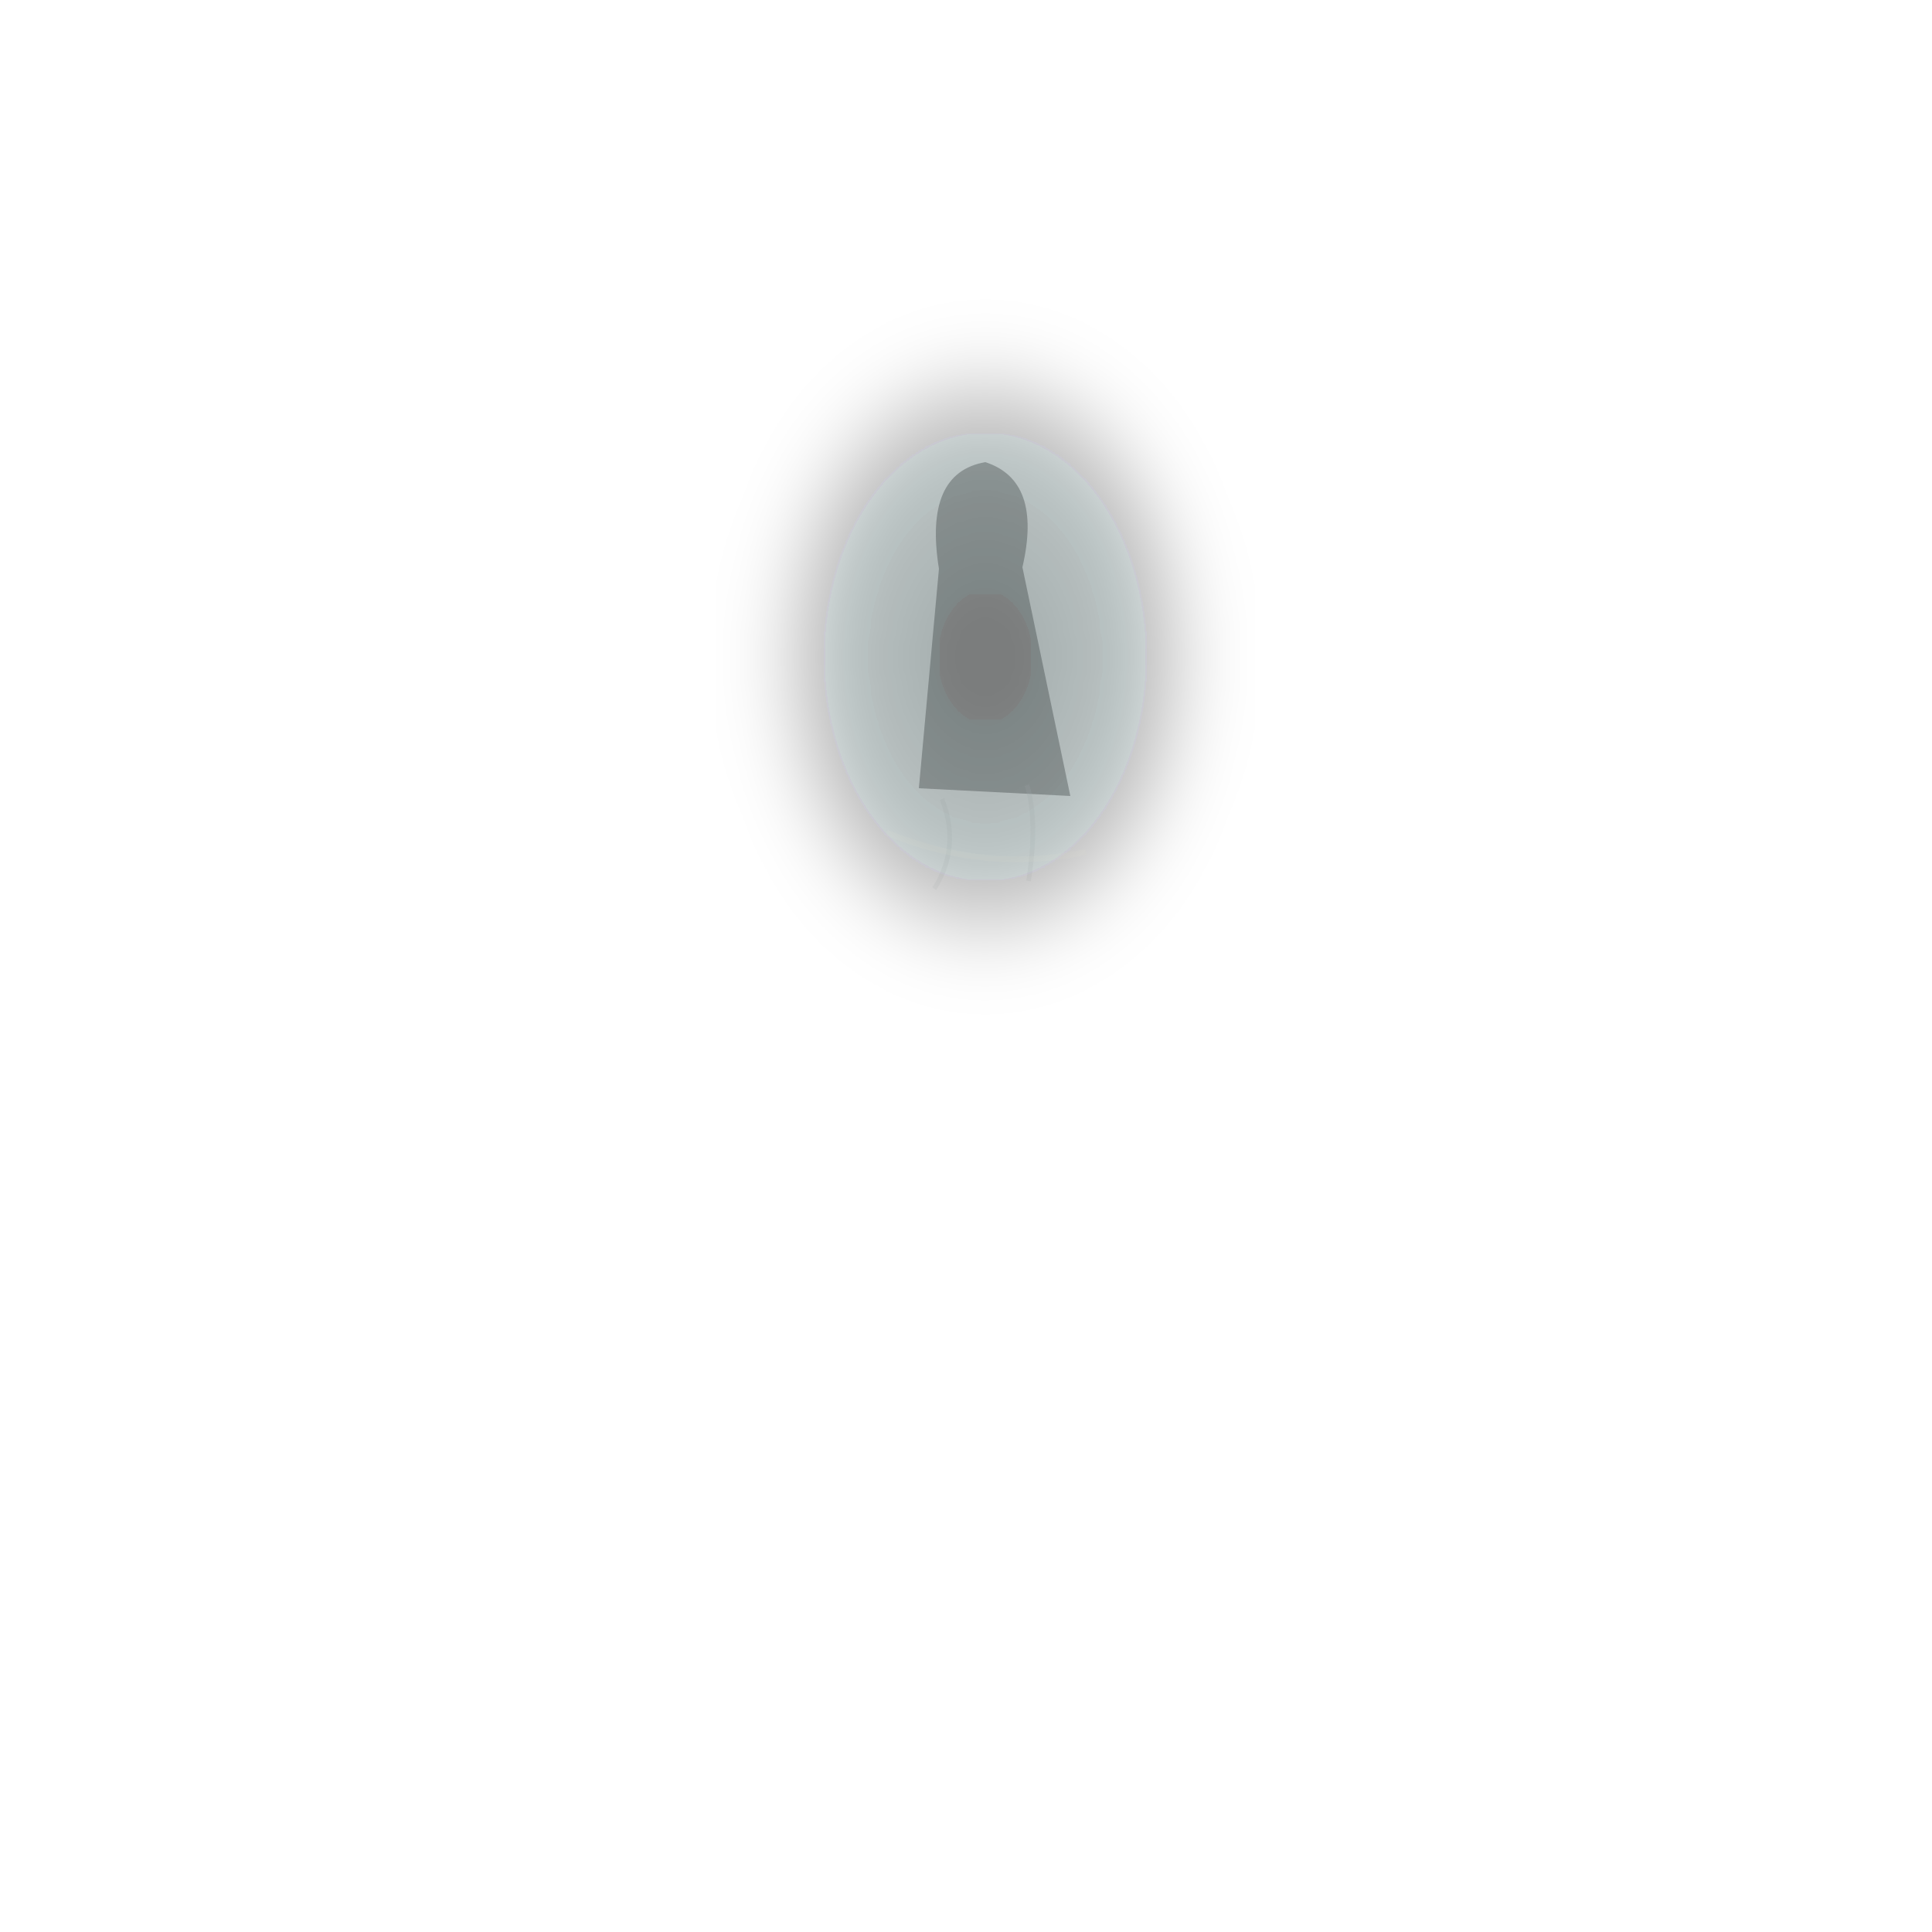
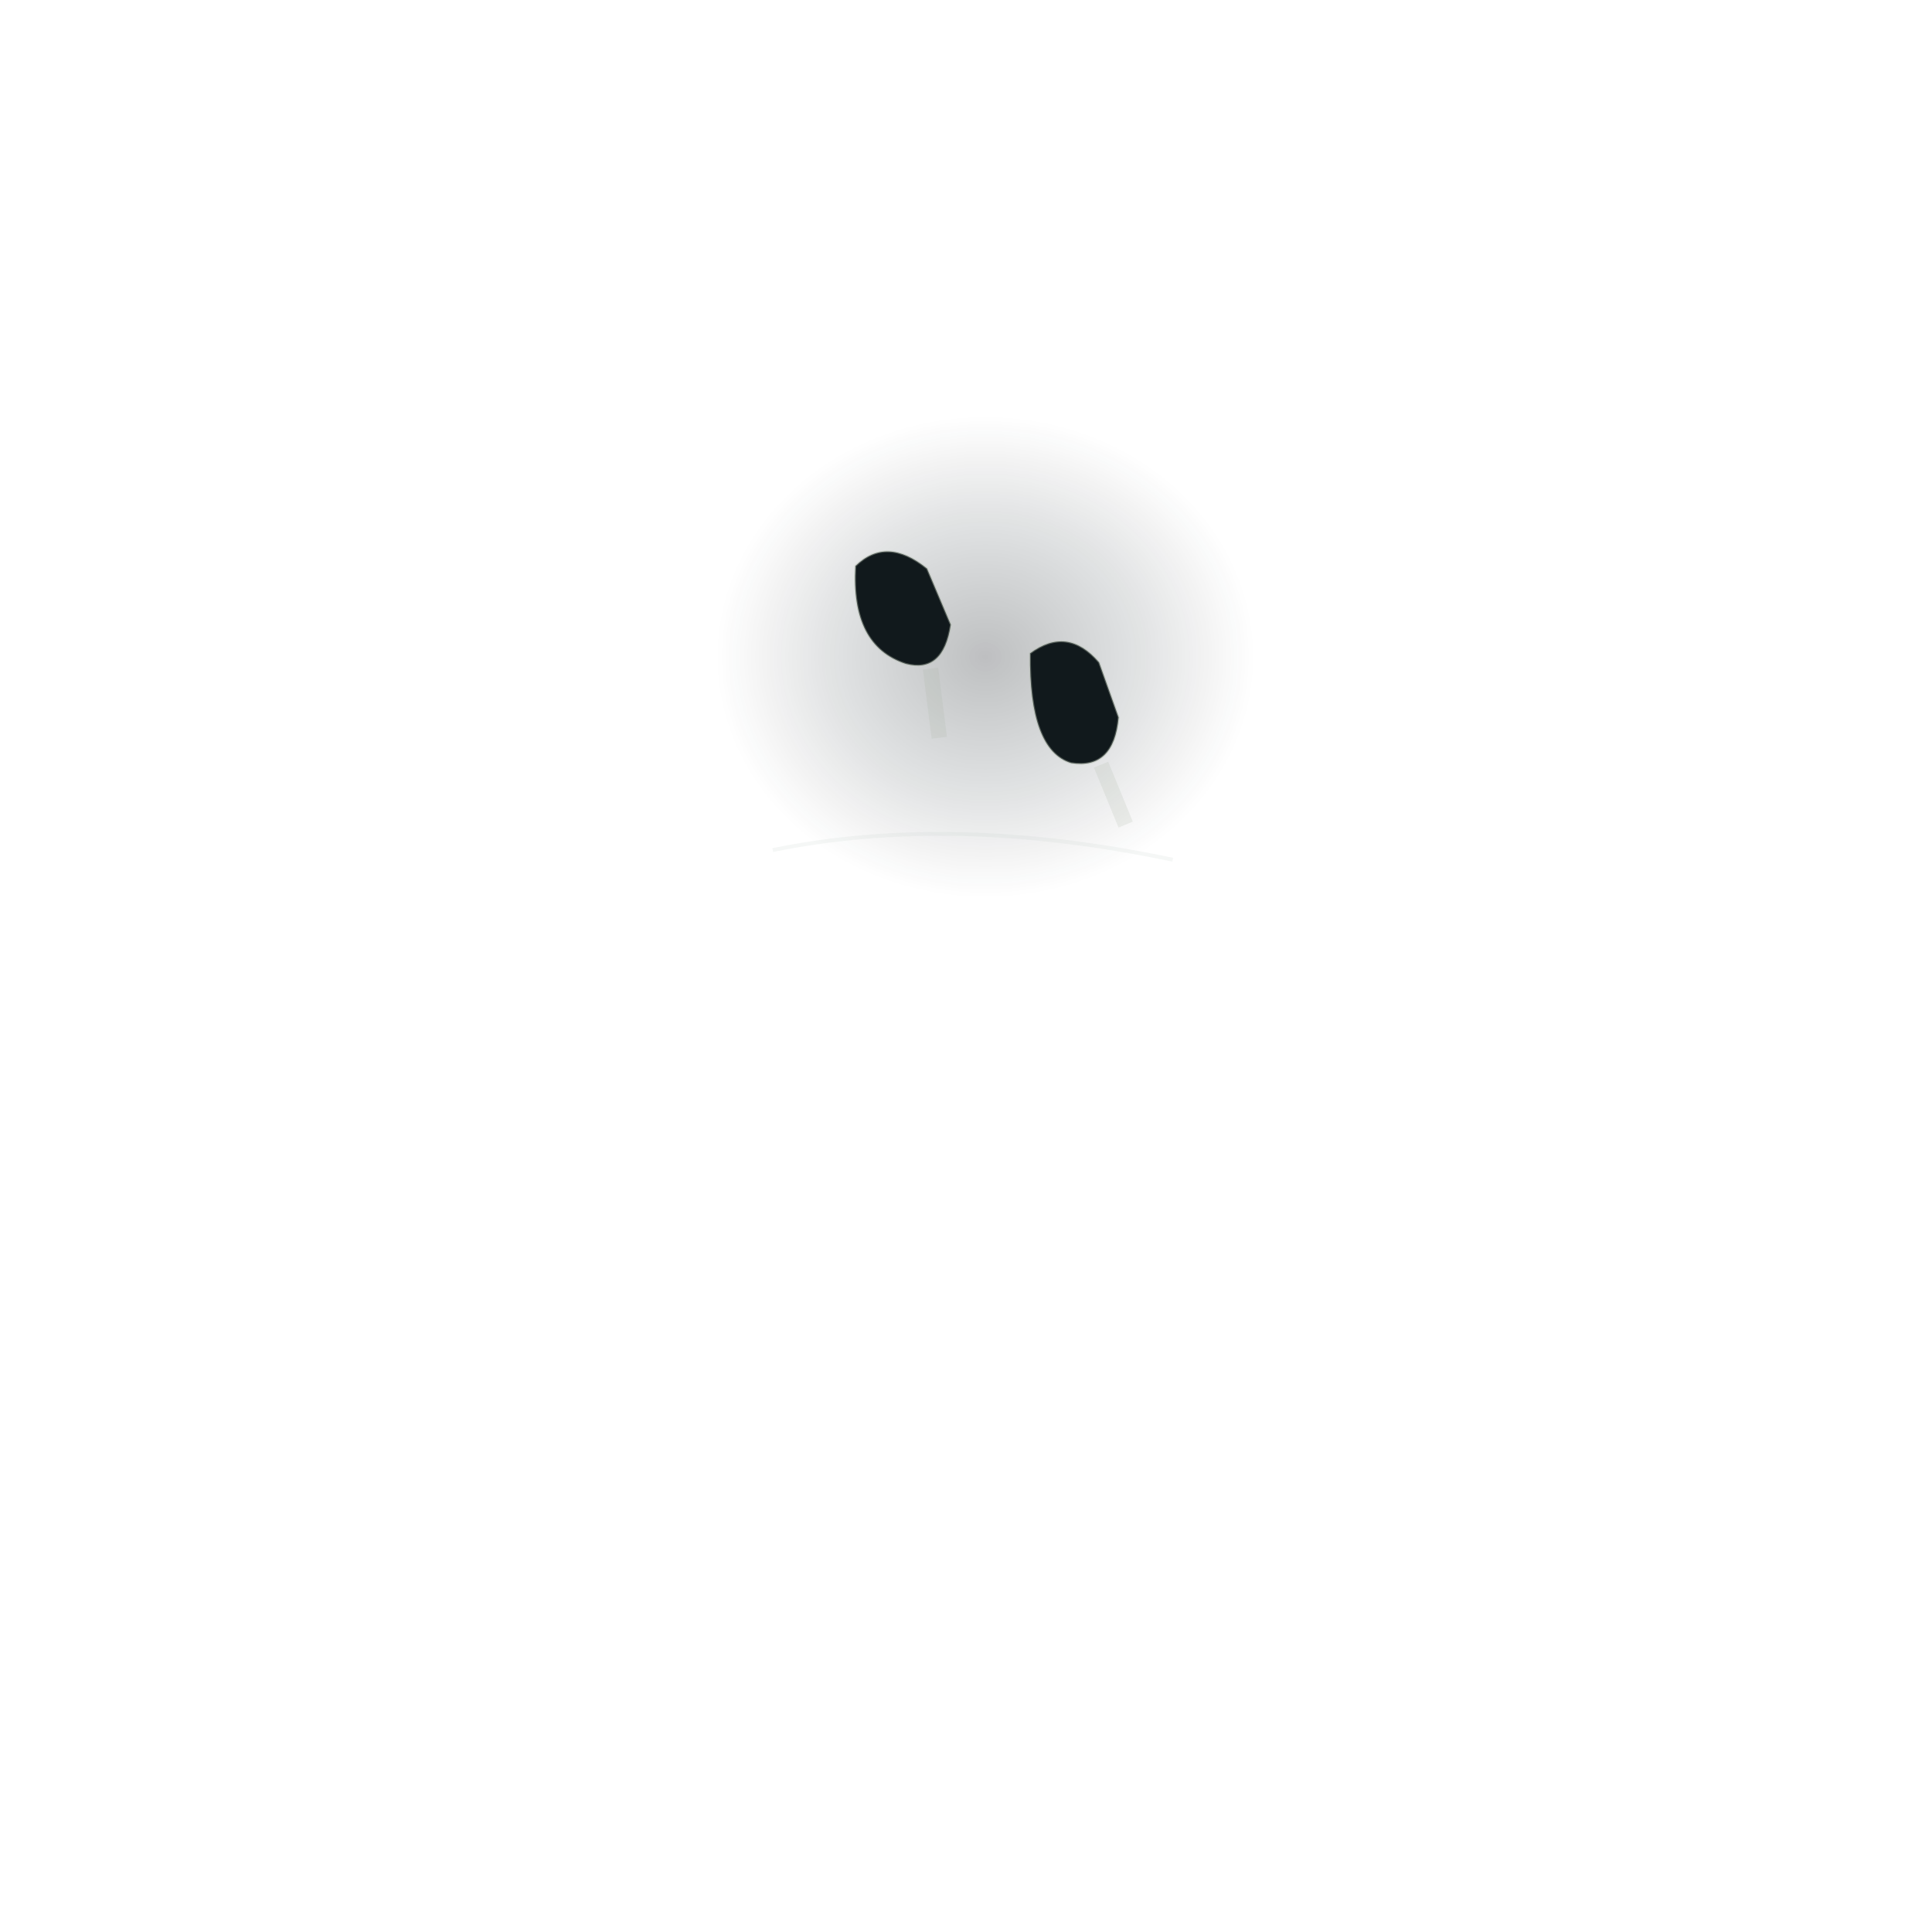
- <svg xmlns="http://www.w3.org/2000/svg" viewBox="0 0 1000 1000" preserveAspectRatio="none">
+ <svg xmlns="http://www.w3.org/2000/svg" viewBox="0 0 1000 1000" preserveAspectRatio="none" data-hotspots="510,340">
  <defs>
-     <filter id="blur">
-       <feGaussianBlur stdDeviation="17" />
+     <radialGradient id="trace">
+       <stop stop-color="#02090e" stop-opacity=".87" />
+       <stop offset=".58" stop-color="#0c161c" stop-opacity=".40" />
+       <stop offset="1" stop-color="#141a1b" stop-opacity="0" />
+     </radialGradient>
+     <filter id="haze" x="-55%" y="-55%" width="210%" height="210%">
+       <feGaussianBlur stdDeviation="14" />
    </filter>
-     <radialGradient id="shadow">
-       <stop stop-color="#090e10" stop-opacity="0.38" />
-       <stop offset=".7" stop-color="#0e1519" stop-opacity=".26" />
-       <stop offset="1" stop-color="#040a0e" stop-opacity="0" />
-     </radialGradient>
+     <filter id="soft" x="-50%" y="-50%" width="200%" height="200%">
+       <feGaussianBlur stdDeviation="3" />
+     </filter>
+     <linearGradient id="glare" x1="0" x2="1">
+       <stop stop-color="#dddfd0" stop-opacity="0" />
+       <stop offset=".5" stop-color="#c4d1c7" stop-opacity=".30" />
+       <stop offset="1" stop-color="#dddfd0" stop-opacity="0" />
+     </linearGradient>
  </defs>
-   <ellipse cx="510" cy="340" rx="116" ry="161" fill="url(#shadow)" filter="url(#blur)" />
-   <g transform="translate(510 340) scale(0.8)" opacity="0.38">
-     <path d="M-30 -57 Q-40 -119 0 -126 Q37 -114 24 -58 L55 90 L-43 85Z" fill="#0b1012" opacity=".72" />
-     <path d="M-28 92 Q-16 123 -33 150 M27 83 Q34 106 28 145" fill="none" stroke="#778787" stroke-opacity=".22" stroke-width="3" />
+   <ellipse cx="510" cy="340" rx="139" ry="125" fill="url(#trace)" opacity=".30" />
+   <g transform="rotate(-12 510 340)" stroke="#a7b3a3" stroke-opacity=".37" fill="#11191c">
+     <path d="M454 280q19 -12 36 9l6 31q-9 24-27 15q-26-15-15-55Z" />
+     <path d="M533 343q22-10 34 12l4 30q-8 26-29 18q-20-11-9-60Z" />
+     <path d="M481 340l-3 36M557 407l6 33" fill="none" stroke-width="8" stroke-opacity=".18" />
  </g>
-   <path d="M459 431 Q510 452 562 441" fill="none" stroke="#dad9cb" stroke-opacity=".12" stroke-width="3" />
+   <path d="M400 440Q493 421 607 445" fill="none" stroke="#b5c6bb" stroke-opacity=".14" stroke-width="2" />
</svg>
